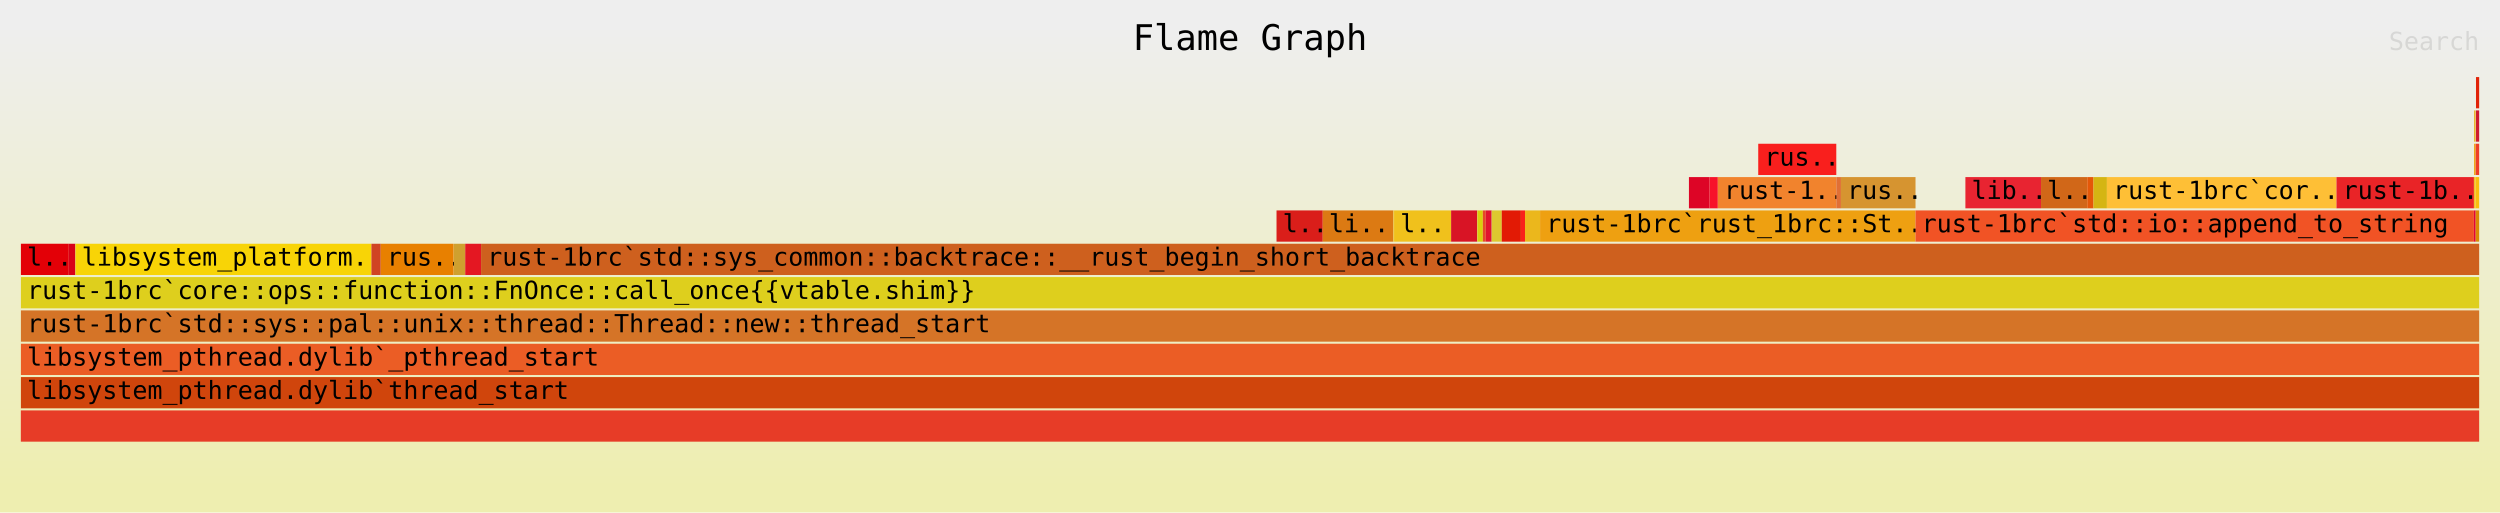
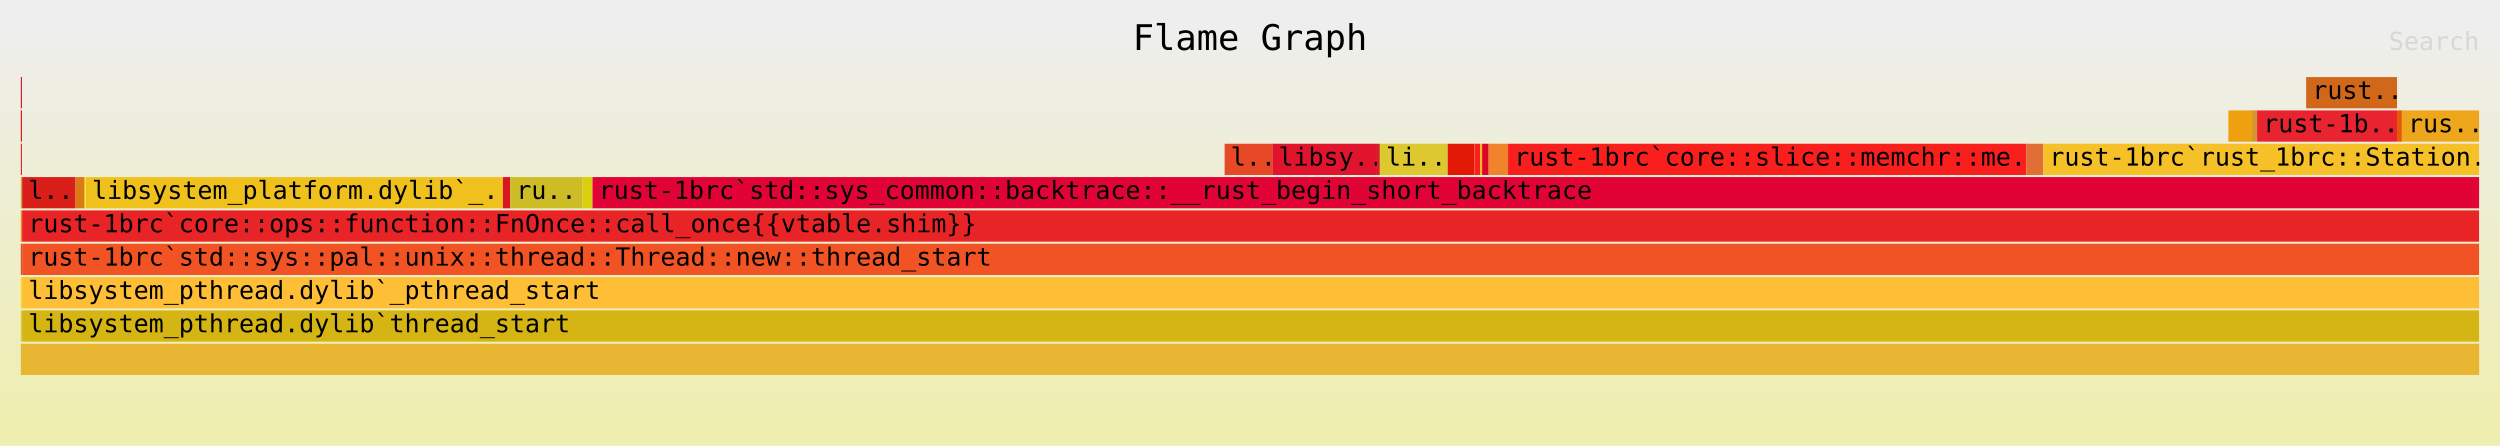
- <svg xmlns="http://www.w3.org/2000/svg" xmlns:ns1="http://github.com/jonhoo/inferno" version="1.1" width="1200" height="246" viewBox="0 0 1200 246">
+ <svg xmlns="http://www.w3.org/2000/svg" xmlns:ns1="http://github.com/jonhoo/inferno" version="1.1" width="1200" height="214" viewBox="0 0 1200 214">
  <defs>
    <linearGradient id="background" y1="0" y2="1" x1="0" x2="0">
      <stop stop-color="#eeeeee" offset="5%" />
      <stop stop-color="#eeeeb0" offset="95%" />
    </linearGradient>
  </defs>
  <style type="text/css">
text { font-family:monospace; font-size:12px }
#title { text-anchor:middle; font-size:17px; }
#matched { text-anchor:end; }
#search { text-anchor:end; opacity:0.1; cursor:pointer; }
#search:hover, #search.show { opacity:1; }
#subtitle { text-anchor:middle; font-color:rgb(160,160,160); }
#unzoom { cursor:pointer; }
#frames &gt; *:hover { stroke:black; stroke-width:0.5; cursor:pointer; }
.hide { display:none; }
.parent { opacity:0.5; }
</style>
-   <rect x="0" y="0" width="100%" height="246" fill="url(#background)" />
+   <rect x="0" y="0" width="100%" height="214" fill="url(#background)" />
  <text id="title" fill="rgb(0,0,0)" x="50%" y="24.00">Flame Graph</text>
-   <text id="details" fill="rgb(0,0,0)" x="10" y="229.00"> </text>
+   <text id="details" fill="rgb(0,0,0)" x="10" y="197.00"> </text>
  <text id="unzoom" class="hide" fill="rgb(0,0,0)" x="10" y="24.00">Reset Zoom</text>
  <text id="search" fill="rgb(0,0,0)" x="1190" y="24.00">Search</text>
-   <text id="matched" fill="rgb(0,0,0)" x="1190" y="229.00"> </text>
-   <svg id="frames" x="10" width="1180" total_samples="29513">
+   <text id="matched" fill="rgb(0,0,0)" x="1190" y="197.00"> </text>
+   <svg id="frames" x="10" width="1180" total_samples="166375">
    <g>
-       <rect x="0.003%" y="117" width="1.948%" height="15" fill="rgb(227,0,7)" ns1:x="1" ns1:w="575" />
-       <text x="0.253%" y="127.50">l..</text>
+       <rect x="0%" y="53" width="0.044%" height="15" fill="rgb(227,0,7)" ns1:x="0" ns1:w="73" />
+       <text x="0.25%" y="63.50" />
    </g>
    <g>
-       <rect x="1.952%" y="117" width="0.264%" height="15" fill="rgb(217,0,24)" ns1:x="576" ns1:w="78" />
-       <text x="2.202%" y="127.50" />
+       <rect x="0%" y="37" width="0.044%" height="15" fill="rgb(217,0,24)" ns1:x="0" ns1:w="73" />
+       <text x="0.25%" y="47.50" />
    </g>
    <g>
-       <rect x="2.216%" y="117" width="0.014%" height="15" fill="rgb(221,193,54)" ns1:x="654" ns1:w="4" />
-       <text x="2.466%" y="127.50" />
+       <rect x="0%" y="149" width="0.044%" height="15" fill="rgb(221,193,54)" ns1:x="0" ns1:w="74" />
+       <text x="0.25%" y="159.50" />
    </g>
    <g>
-       <rect x="2.229%" y="117" width="12.032%" height="15" fill="rgb(248,212,6)" ns1:x="658" ns1:w="3551" />
-       <text x="2.479%" y="127.50">libsystem_platform..</text>
+       <rect x="0%" y="133" width="0.044%" height="15" fill="rgb(248,212,6)" ns1:x="0" ns1:w="74" />
+       <text x="0.25%" y="143.50" />
    </g>
    <g>
-       <rect x="14.261%" y="117" width="0.38%" height="15" fill="rgb(208,68,35)" ns1:x="4209" ns1:w="112" />
-       <text x="14.511%" y="127.50" />
+       <rect x="0%" y="117" width="0.044%" height="15" fill="rgb(208,68,35)" ns1:x="0" ns1:w="74" />
+       <text x="0.25%" y="127.50" />
    </g>
    <g>
-       <rect x="14.641%" y="117" width="2.965%" height="15" fill="rgb(232,128,0)" ns1:x="4321" ns1:w="875" />
-       <text x="14.891%" y="127.50">rus..</text>
+       <rect x="0%" y="101" width="0.044%" height="15" fill="rgb(232,128,0)" ns1:x="0" ns1:w="74" />
+       <text x="0.25%" y="111.50" />
    </g>
    <g>
-       <rect x="17.616%" y="117" width="0.461%" height="15" fill="rgb(207,160,47)" ns1:x="5199" ns1:w="136" />
-       <text x="17.866%" y="127.50" />
+       <rect x="0%" y="85" width="0.044%" height="15" fill="rgb(207,160,47)" ns1:x="0" ns1:w="74" />
+       <text x="0.25%" y="95.50" />
    </g>
    <g>
-       <rect x="18.077%" y="117" width="0.644%" height="15" fill="rgb(228,23,34)" ns1:x="5335" ns1:w="190" />
-       <text x="18.327%" y="127.50" />
+       <rect x="0%" y="69" width="0.044%" height="15" fill="rgb(228,23,34)" ns1:x="0" ns1:w="74" />
+       <text x="0.25%" y="79.50" />
    </g>
    <g>
-       <rect x="51.079%" y="101" width="1.881%" height="15" fill="rgb(218,30,26)" ns1:x="15075" ns1:w="555" />
-       <text x="51.329%" y="111.50">l..</text>
+       <rect x="0.053%" y="85" width="2.174%" height="15" fill="rgb(218,30,26)" ns1:x="89" ns1:w="3617" />
+       <text x="0.303%" y="95.50">l..</text>
    </g>
    <g>
-       <rect x="52.96%" y="101" width="2.877%" height="15" fill="rgb(220,122,19)" ns1:x="15630" ns1:w="849" />
-       <text x="53.21%" y="111.50">li..</text>
+       <rect x="2.228%" y="85" width="0.369%" height="15" fill="rgb(220,122,19)" ns1:x="3706" ns1:w="614" />
+       <text x="2.478%" y="95.50" />
    </g>
    <g>
-       <rect x="55.843%" y="101" width="0.017%" height="15" fill="rgb(250,228,42)" ns1:x="16481" ns1:w="5" />
-       <text x="56.093%" y="111.50" />
+       <rect x="2.596%" y="85" width="0.05%" height="15" fill="rgb(250,228,42)" ns1:x="4320" ns1:w="83" />
+       <text x="2.846%" y="95.50" />
    </g>
    <g>
-       <rect x="55.86%" y="101" width="2.318%" height="15" fill="rgb(240,193,28)" ns1:x="16486" ns1:w="684" />
-       <text x="56.11%" y="111.50">l..</text>
+       <rect x="2.647%" y="85" width="16.964%" height="15" fill="rgb(240,193,28)" ns1:x="4404" ns1:w="28224" />
+       <text x="2.897%" y="95.50">libsystem_platform.dylib`_..</text>
    </g>
    <g>
-       <rect x="58.181%" y="101" width="1.06%" height="15" fill="rgb(216,20,37)" ns1:x="17171" ns1:w="313" />
-       <text x="58.431%" y="111.50" />
+       <rect x="19.611%" y="85" width="0.293%" height="15" fill="rgb(216,20,37)" ns1:x="32628" ns1:w="487" />
+       <text x="19.861%" y="95.50" />
    </g>
    <g>
-       <rect x="59.242%" y="101" width="0.01%" height="15" fill="rgb(206,188,39)" ns1:x="17484" ns1:w="3" />
-       <text x="59.492%" y="111.50" />
+       <rect x="19.904%" y="85" width="2.946%" height="15" fill="rgb(206,188,39)" ns1:x="33115" ns1:w="4901" />
+       <text x="20.154%" y="95.50">ru..</text>
    </g>
    <g>
-       <rect x="59.252%" y="101" width="0.22%" height="15" fill="rgb(217,207,13)" ns1:x="17487" ns1:w="65" />
-       <text x="59.502%" y="111.50" />
+       <rect x="22.851%" y="85" width="0.404%" height="15" fill="rgb(217,207,13)" ns1:x="38018" ns1:w="672" />
+       <text x="23.101%" y="95.50" />
    </g>
    <g>
-       <rect x="59.472%" y="101" width="0.119%" height="15" fill="rgb(231,73,38)" ns1:x="17552" ns1:w="35" />
-       <text x="59.722%" y="111.50" />
+       <rect x="48.968%" y="69" width="1.938%" height="15" fill="rgb(231,73,38)" ns1:x="81471" ns1:w="3225" />
+       <text x="49.218%" y="79.50">l..</text>
    </g>
    <g>
-       <rect x="59.591%" y="101" width="0.23%" height="15" fill="rgb(225,20,46)" ns1:x="17587" ns1:w="68" />
-       <text x="59.841%" y="111.50" />
+       <rect x="50.907%" y="69" width="4.258%" height="15" fill="rgb(225,20,46)" ns1:x="84696" ns1:w="7085" />
+       <text x="51.157%" y="79.50">libsy..</text>
    </g>
    <g>
-       <rect x="59.821%" y="101" width="0.014%" height="15" fill="rgb(210,31,41)" ns1:x="17655" ns1:w="4" />
-       <text x="60.071%" y="111.50" />
+       <rect x="55.165%" y="69" width="0.117%" height="15" fill="rgb(210,31,41)" ns1:x="91781" ns1:w="194" />
+       <text x="55.415%" y="79.50" />
    </g>
    <g>
-       <rect x="59.835%" y="101" width="0.407%" height="15" fill="rgb(221,200,47)" ns1:x="17659" ns1:w="120" />
-       <text x="60.085%" y="111.50" />
+       <rect x="55.282%" y="69" width="2.756%" height="15" fill="rgb(221,200,47)" ns1:x="91975" ns1:w="4586" />
+       <text x="55.532%" y="79.50">li..</text>
    </g>
    <g>
-       <rect x="60.241%" y="101" width="0.779%" height="15" fill="rgb(226,26,5)" ns1:x="17779" ns1:w="230" />
-       <text x="60.491%" y="111.50" />
+       <rect x="58.041%" y="69" width="1.092%" height="15" fill="rgb(226,26,5)" ns1:x="96565" ns1:w="1817" />
+       <text x="58.291%" y="79.50" />
    </g>
    <g>
-       <rect x="61.021%" y="101" width="0.166%" height="15" fill="rgb(249,33,26)" ns1:x="18009" ns1:w="49" />
-       <text x="61.271%" y="111.50" />
+       <rect x="59.138%" y="69" width="0.228%" height="15" fill="rgb(249,33,26)" ns1:x="98390" ns1:w="380" />
+       <text x="59.388%" y="79.50" />
    </g>
    <g>
-       <rect x="61.187%" y="101" width="0.613%" height="15" fill="rgb(235,183,28)" ns1:x="18058" ns1:w="181" />
-       <text x="61.437%" y="111.50" />
+       <rect x="59.366%" y="69" width="0.077%" height="15" fill="rgb(235,183,28)" ns1:x="98770" ns1:w="128" />
+       <text x="59.616%" y="79.50" />
    </g>
    <g>
-       <rect x="67.855%" y="85" width="0.84%" height="15" fill="rgb(221,5,38)" ns1:x="20026" ns1:w="248" />
-       <text x="68.105%" y="95.50" />
+       <rect x="59.443%" y="69" width="0.249%" height="15" fill="rgb(221,5,38)" ns1:x="98898" ns1:w="414" />
+       <text x="59.693%" y="79.50" />
    </g>
    <g>
-       <rect x="68.695%" y="85" width="0.335%" height="15" fill="rgb(247,18,42)" ns1:x="20274" ns1:w="99" />
-       <text x="68.945%" y="95.50" />
+       <rect x="59.692%" y="69" width="0.023%" height="15" fill="rgb(247,18,42)" ns1:x="99312" ns1:w="38" />
+       <text x="59.942%" y="79.50" />
    </g>
    <g>
-       <rect x="69.031%" y="85" width="4.818%" height="15" fill="rgb(241,131,45)" ns1:x="20373" ns1:w="1422" />
-       <text x="69.281%" y="95.50">rust-1..</text>
+       <rect x="59.716%" y="69" width="0.781%" height="15" fill="rgb(241,131,45)" ns1:x="99352" ns1:w="1300" />
+       <text x="59.966%" y="79.50" />
    </g>
    <g>
-       <rect x="70.674%" y="69" width="3.175%" height="15" fill="rgb(249,31,29)" ns1:x="20858" ns1:w="937" />
-       <text x="70.924%" y="79.50">rus..</text>
+       <rect x="60.497%" y="69" width="21.08%" height="15" fill="rgb(249,31,29)" ns1:x="100652" ns1:w="35072" />
+       <text x="60.747%" y="79.50">rust-1brc`core::slice::memchr::me..</text>
    </g>
    <g>
-       <rect x="73.849%" y="85" width="0.19%" height="15" fill="rgb(225,111,53)" ns1:x="21795" ns1:w="56" />
-       <text x="74.099%" y="95.50" />
+       <rect x="81.577%" y="69" width="0.689%" height="15" fill="rgb(225,111,53)" ns1:x="135724" ns1:w="1146" />
+       <text x="81.827%" y="79.50" />
    </g>
    <g>
-       <rect x="61.8%" y="101" width="15.271%" height="15" fill="rgb(238,160,17)" ns1:x="18239" ns1:w="4507" />
-       <text x="62.05%" y="111.50">rust-1brc`rust_1brc::St..</text>
+       <rect x="89.798%" y="53" width="0.964%" height="15" fill="rgb(238,160,17)" ns1:x="149401" ns1:w="1603" />
+       <text x="90.048%" y="63.50" />
    </g>
    <g>
-       <rect x="74.039%" y="85" width="3.033%" height="15" fill="rgb(214,148,48)" ns1:x="21851" ns1:w="895" />
-       <text x="74.289%" y="95.50">rus..</text>
+       <rect x="90.761%" y="53" width="0.205%" height="15" fill="rgb(214,148,48)" ns1:x="151004" ns1:w="341" />
+       <text x="91.011%" y="63.50" />
    </g>
    <g>
-       <rect x="79.101%" y="85" width="3.077%" height="15" fill="rgb(232,36,49)" ns1:x="23345" ns1:w="908" />
-       <text x="79.351%" y="95.50">lib..</text>
+       <rect x="90.966%" y="53" width="5.693%" height="15" fill="rgb(232,36,49)" ns1:x="151345" ns1:w="9471" />
+       <text x="91.216%" y="63.50">rust-1b..</text>
    </g>
    <g>
-       <rect x="82.177%" y="85" width="1.881%" height="15" fill="rgb(209,103,24)" ns1:x="24253" ns1:w="555" />
-       <text x="82.427%" y="95.50">l..</text>
+       <rect x="92.962%" y="37" width="3.697%" height="15" fill="rgb(209,103,24)" ns1:x="154665" ns1:w="6151" />
+       <text x="93.212%" y="47.50">rust..</text>
    </g>
    <g>
-       <rect x="84.058%" y="85" width="0.254%" height="15" fill="rgb(229,88,8)" ns1:x="24808" ns1:w="75" />
-       <text x="84.308%" y="95.50" />
+       <rect x="96.659%" y="53" width="0.198%" height="15" fill="rgb(229,88,8)" ns1:x="160816" ns1:w="329" />
+       <text x="96.909%" y="63.50" />
    </g>
    <g>
-       <rect x="84.312%" y="85" width="0.545%" height="15" fill="rgb(213,181,19)" ns1:x="24883" ns1:w="161" />
-       <text x="84.562%" y="95.50" />
+       <rect x="0.053%" y="149" width="99.943%" height="15" fill="rgb(213,181,19)" ns1:x="89" ns1:w="166280" />
+       <text x="0.303%" y="159.50">libsystem_pthread.dylib`thread_start</text>
    </g>
    <g>
-       <rect x="84.858%" y="85" width="9.338%" height="15" fill="rgb(254,191,54)" ns1:x="25044" ns1:w="2756" />
-       <text x="85.108%" y="95.50">rust-1brc`cor..</text>
+       <rect x="0.053%" y="133" width="99.943%" height="15" fill="rgb(254,191,54)" ns1:x="89" ns1:w="166280" />
+       <text x="0.303%" y="143.50">libsystem_pthread.dylib`_pthread_start</text>
    </g>
    <g>
-       <rect x="77.071%" y="101" width="22.715%" height="15" fill="rgb(241,83,37)" ns1:x="22746" ns1:w="6704" />
-       <text x="77.321%" y="111.50">rust-1brc`std::io::append_to_string</text>
+       <rect x="0.053%" y="117" width="99.943%" height="15" fill="rgb(241,83,37)" ns1:x="89" ns1:w="166280" />
+       <text x="0.303%" y="127.50">rust-1brc`std::sys::pal::unix::thread::Thread::new::thread_start</text>
    </g>
    <g>
-       <rect x="94.196%" y="85" width="5.591%" height="15" fill="rgb(233,36,39)" ns1:x="27800" ns1:w="1650" />
-       <text x="94.446%" y="95.50">rust-1b..</text>
+       <rect x="0.053%" y="101" width="99.943%" height="15" fill="rgb(233,36,39)" ns1:x="89" ns1:w="166280" />
+       <text x="0.303%" y="111.50">rust-1brc`core::ops::function::FnOnce::call_once{{vtable.shim}}</text>
    </g>
    <g>
-       <rect x="99.787%" y="101" width="0.071%" height="15" fill="rgb(226,3,54)" ns1:x="29450" ns1:w="21" />
-       <text x="100.037%" y="111.50" />
+       <rect x="23.255%" y="85" width="76.742%" height="15" fill="rgb(226,3,54)" ns1:x="38690" ns1:w="127679" />
+       <text x="23.505%" y="95.50">rust-1brc`std::sys_common::backtrace::__rust_begin_short_backtrace</text>
    </g>
    <g>
-       <rect x="99.787%" y="85" width="0.071%" height="15" fill="rgb(245,192,40)" ns1:x="29450" ns1:w="21" />
-       <text x="100.037%" y="95.50" />
+       <rect x="82.266%" y="69" width="17.73%" height="15" fill="rgb(245,192,40)" ns1:x="136870" ns1:w="29499" />
+       <text x="82.516%" y="79.50">rust-1brc`rust_1brc::Station..</text>
    </g>
    <g>
-       <rect x="99.79%" y="69" width="0.068%" height="15" fill="rgb(238,167,29)" ns1:x="29451" ns1:w="20" />
-       <text x="100.04%" y="79.50" />
+       <rect x="96.856%" y="53" width="3.14%" height="15" fill="rgb(238,167,29)" ns1:x="161145" ns1:w="5224" />
+       <text x="97.106%" y="63.50">rus..</text>
    </g>
    <g>
-       <rect x="99.79%" y="53" width="0.068%" height="15" fill="rgb(232,182,51)" ns1:x="29451" ns1:w="20" />
-       <text x="100.04%" y="63.50" />
-     </g>
-     <g>
-       <rect x="0%" y="197" width="100%" height="15" fill="rgb(231,60,39)" ns1:x="0" ns1:w="29513" />
-       <text x="0.25%" y="207.50" />
-     </g>
-     <g>
-       <rect x="0.003%" y="181" width="99.997%" height="15" fill="rgb(208,69,12)" ns1:x="1" ns1:w="29512" />
-       <text x="0.253%" y="191.50">libsystem_pthread.dylib`thread_start</text>
-     </g>
-     <g>
-       <rect x="0.003%" y="165" width="99.997%" height="15" fill="rgb(235,93,37)" ns1:x="1" ns1:w="29512" />
-       <text x="0.253%" y="175.50">libsystem_pthread.dylib`_pthread_start</text>
-     </g>
-     <g>
-       <rect x="0.003%" y="149" width="99.997%" height="15" fill="rgb(213,116,39)" ns1:x="1" ns1:w="29512" />
-       <text x="0.253%" y="159.50">rust-1brc`std::sys::pal::unix::thread::Thread::new::thread_start</text>
-     </g>
-     <g>
-       <rect x="0.003%" y="133" width="99.997%" height="15" fill="rgb(222,207,29)" ns1:x="1" ns1:w="29512" />
-       <text x="0.253%" y="143.50">rust-1brc`core::ops::function::FnOnce::call_once{{vtable.shim}}</text>
-     </g>
-     <g>
-       <rect x="18.721%" y="117" width="81.279%" height="15" fill="rgb(206,96,30)" ns1:x="5525" ns1:w="23988" />
-       <text x="18.971%" y="127.50">rust-1brc`std::sys_common::backtrace::__rust_begin_short_backtrace</text>
-     </g>
-     <g>
-       <rect x="99.858%" y="101" width="0.142%" height="15" fill="rgb(218,138,4)" ns1:x="29471" ns1:w="42" />
-       <text x="100.108%" y="111.50" />
-     </g>
-     <g>
-       <rect x="99.861%" y="85" width="0.139%" height="15" fill="rgb(250,191,14)" ns1:x="29472" ns1:w="41" />
-       <text x="100.111%" y="95.50" />
-     </g>
-     <g>
-       <rect x="99.861%" y="69" width="0.139%" height="15" fill="rgb(239,60,40)" ns1:x="29472" ns1:w="41" />
-       <text x="100.111%" y="79.50" />
-     </g>
-     <g>
-       <rect x="99.871%" y="53" width="0.129%" height="15" fill="rgb(206,27,48)" ns1:x="29475" ns1:w="38" />
-       <text x="100.121%" y="63.50" />
-     </g>
-     <g>
-       <rect x="99.871%" y="37" width="0.129%" height="15" fill="rgb(225,35,8)" ns1:x="29475" ns1:w="38" />
-       <text x="100.121%" y="47.50" />
+       <rect x="0%" y="165" width="100%" height="15" fill="rgb(232,182,51)" ns1:x="0" ns1:w="166375" />
+       <text x="0.25%" y="175.50" />
    </g>
  </svg>
</svg>
